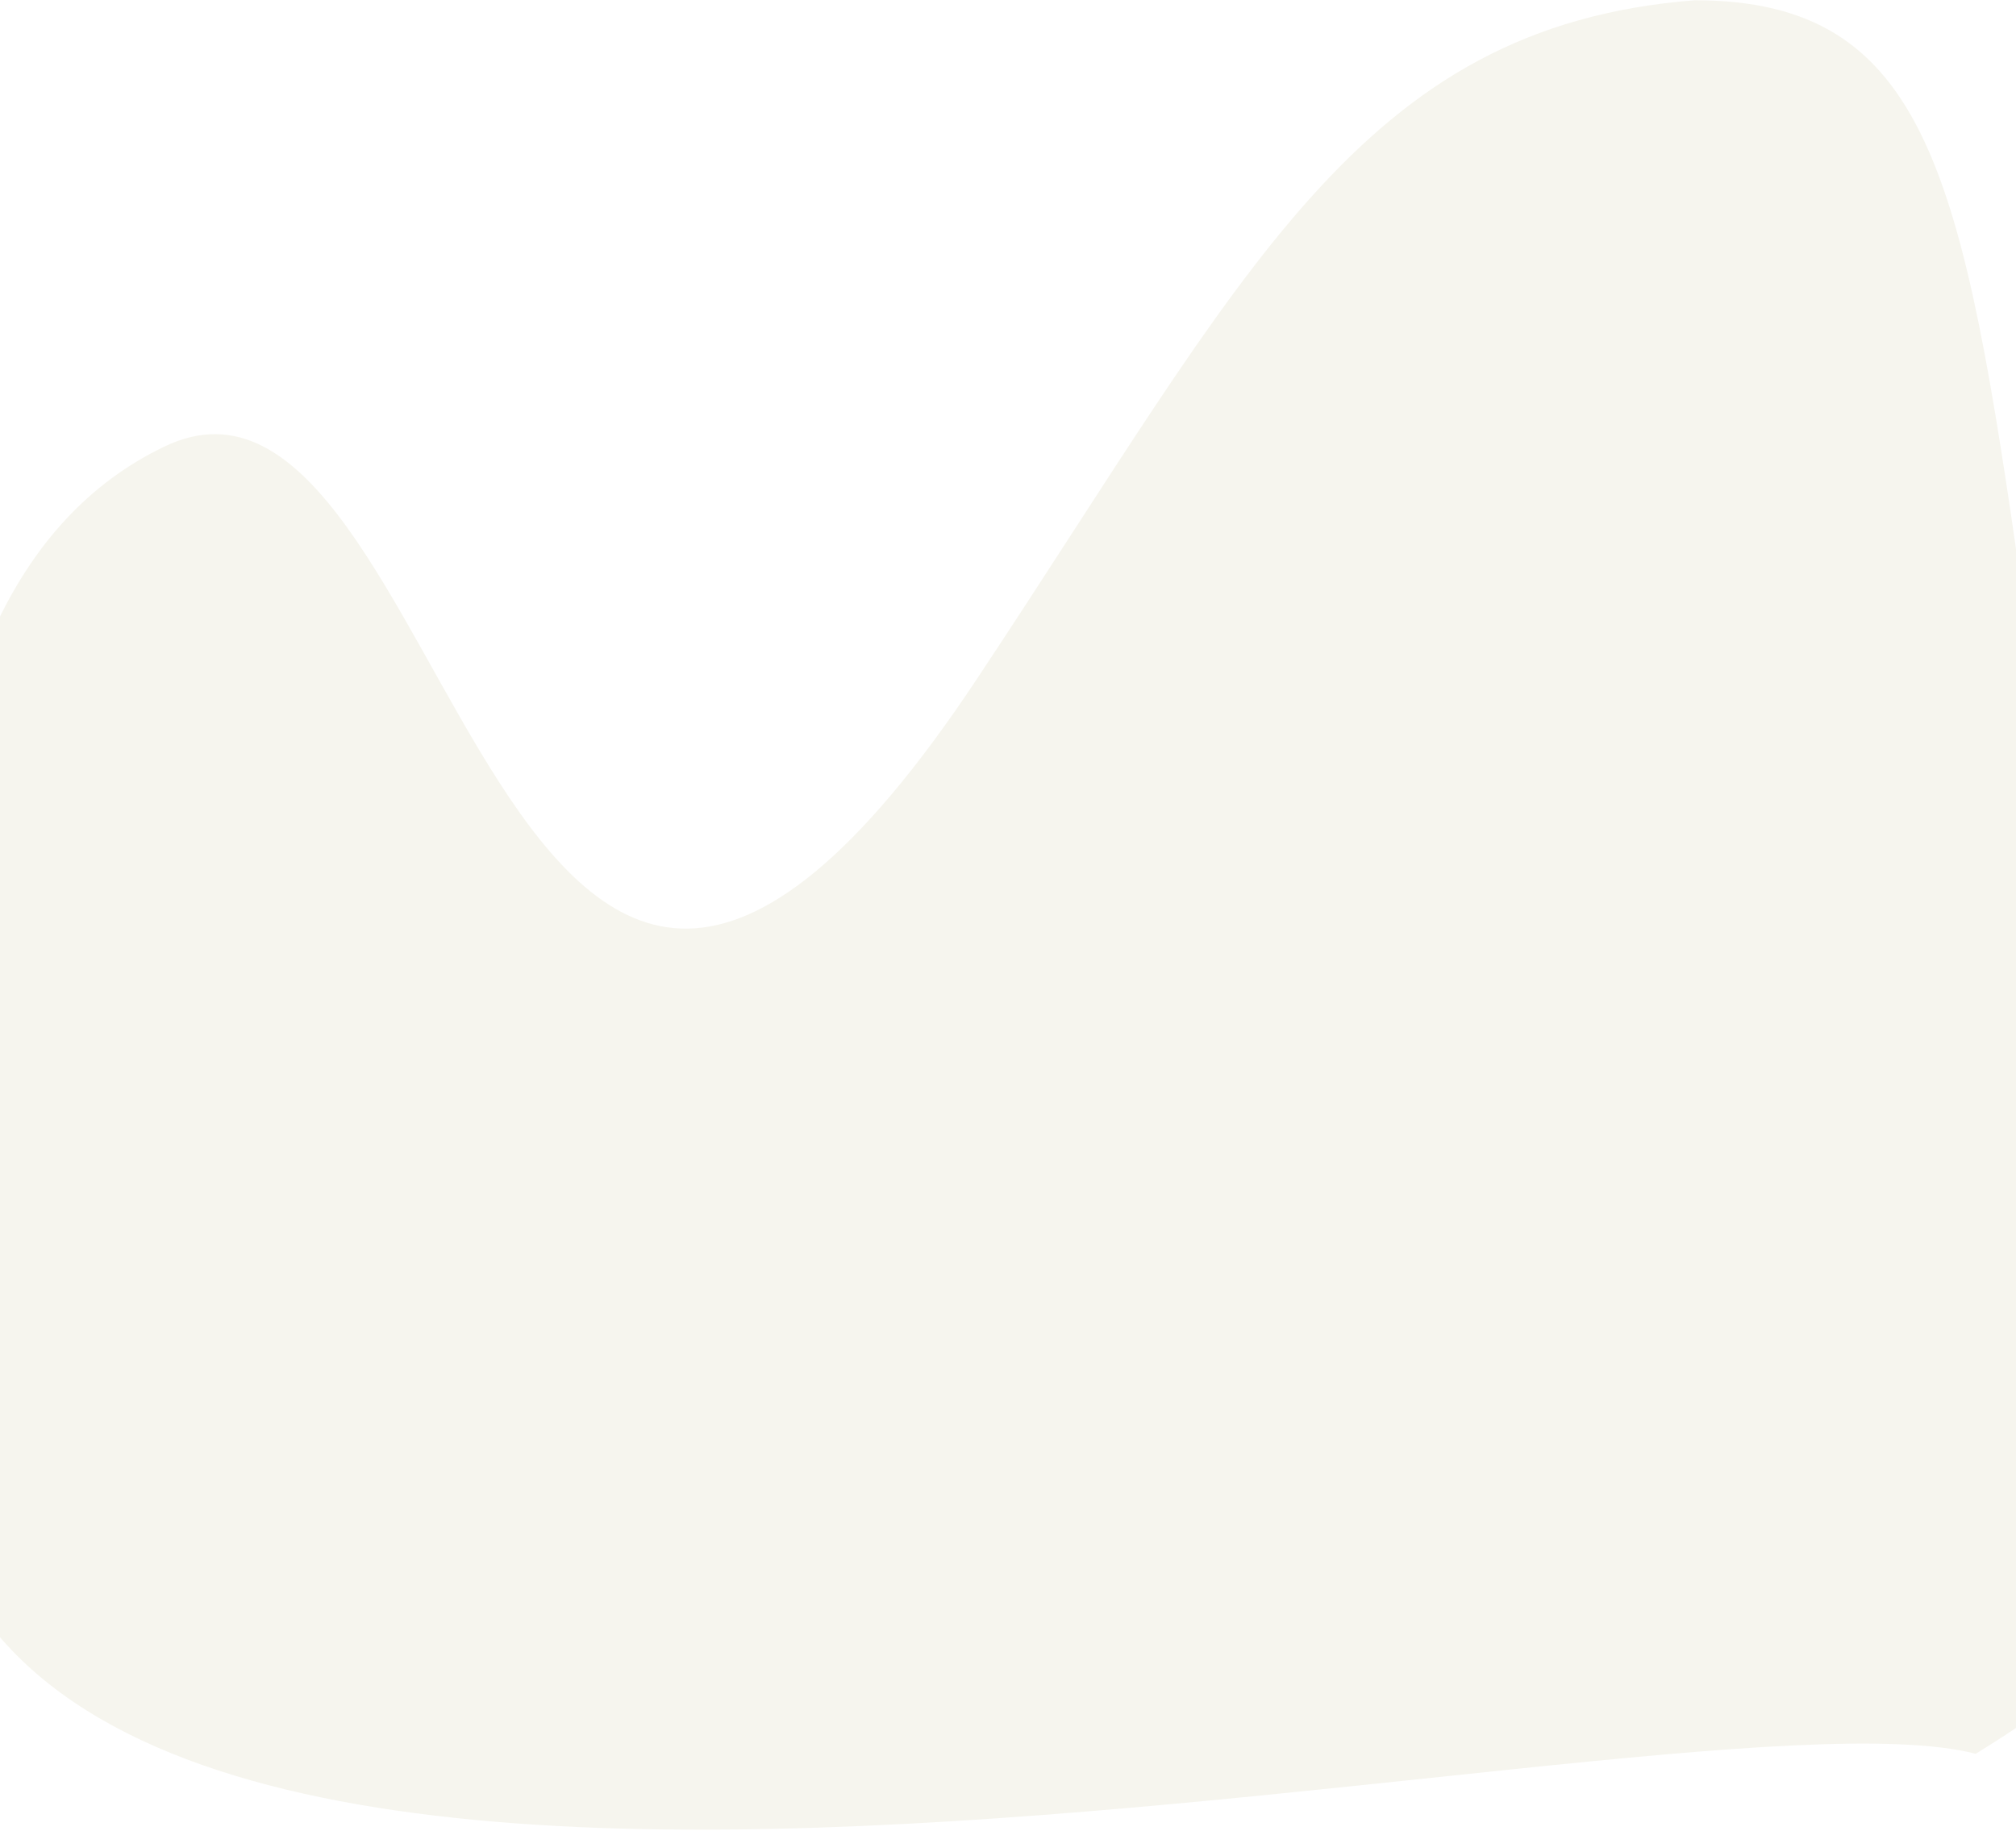
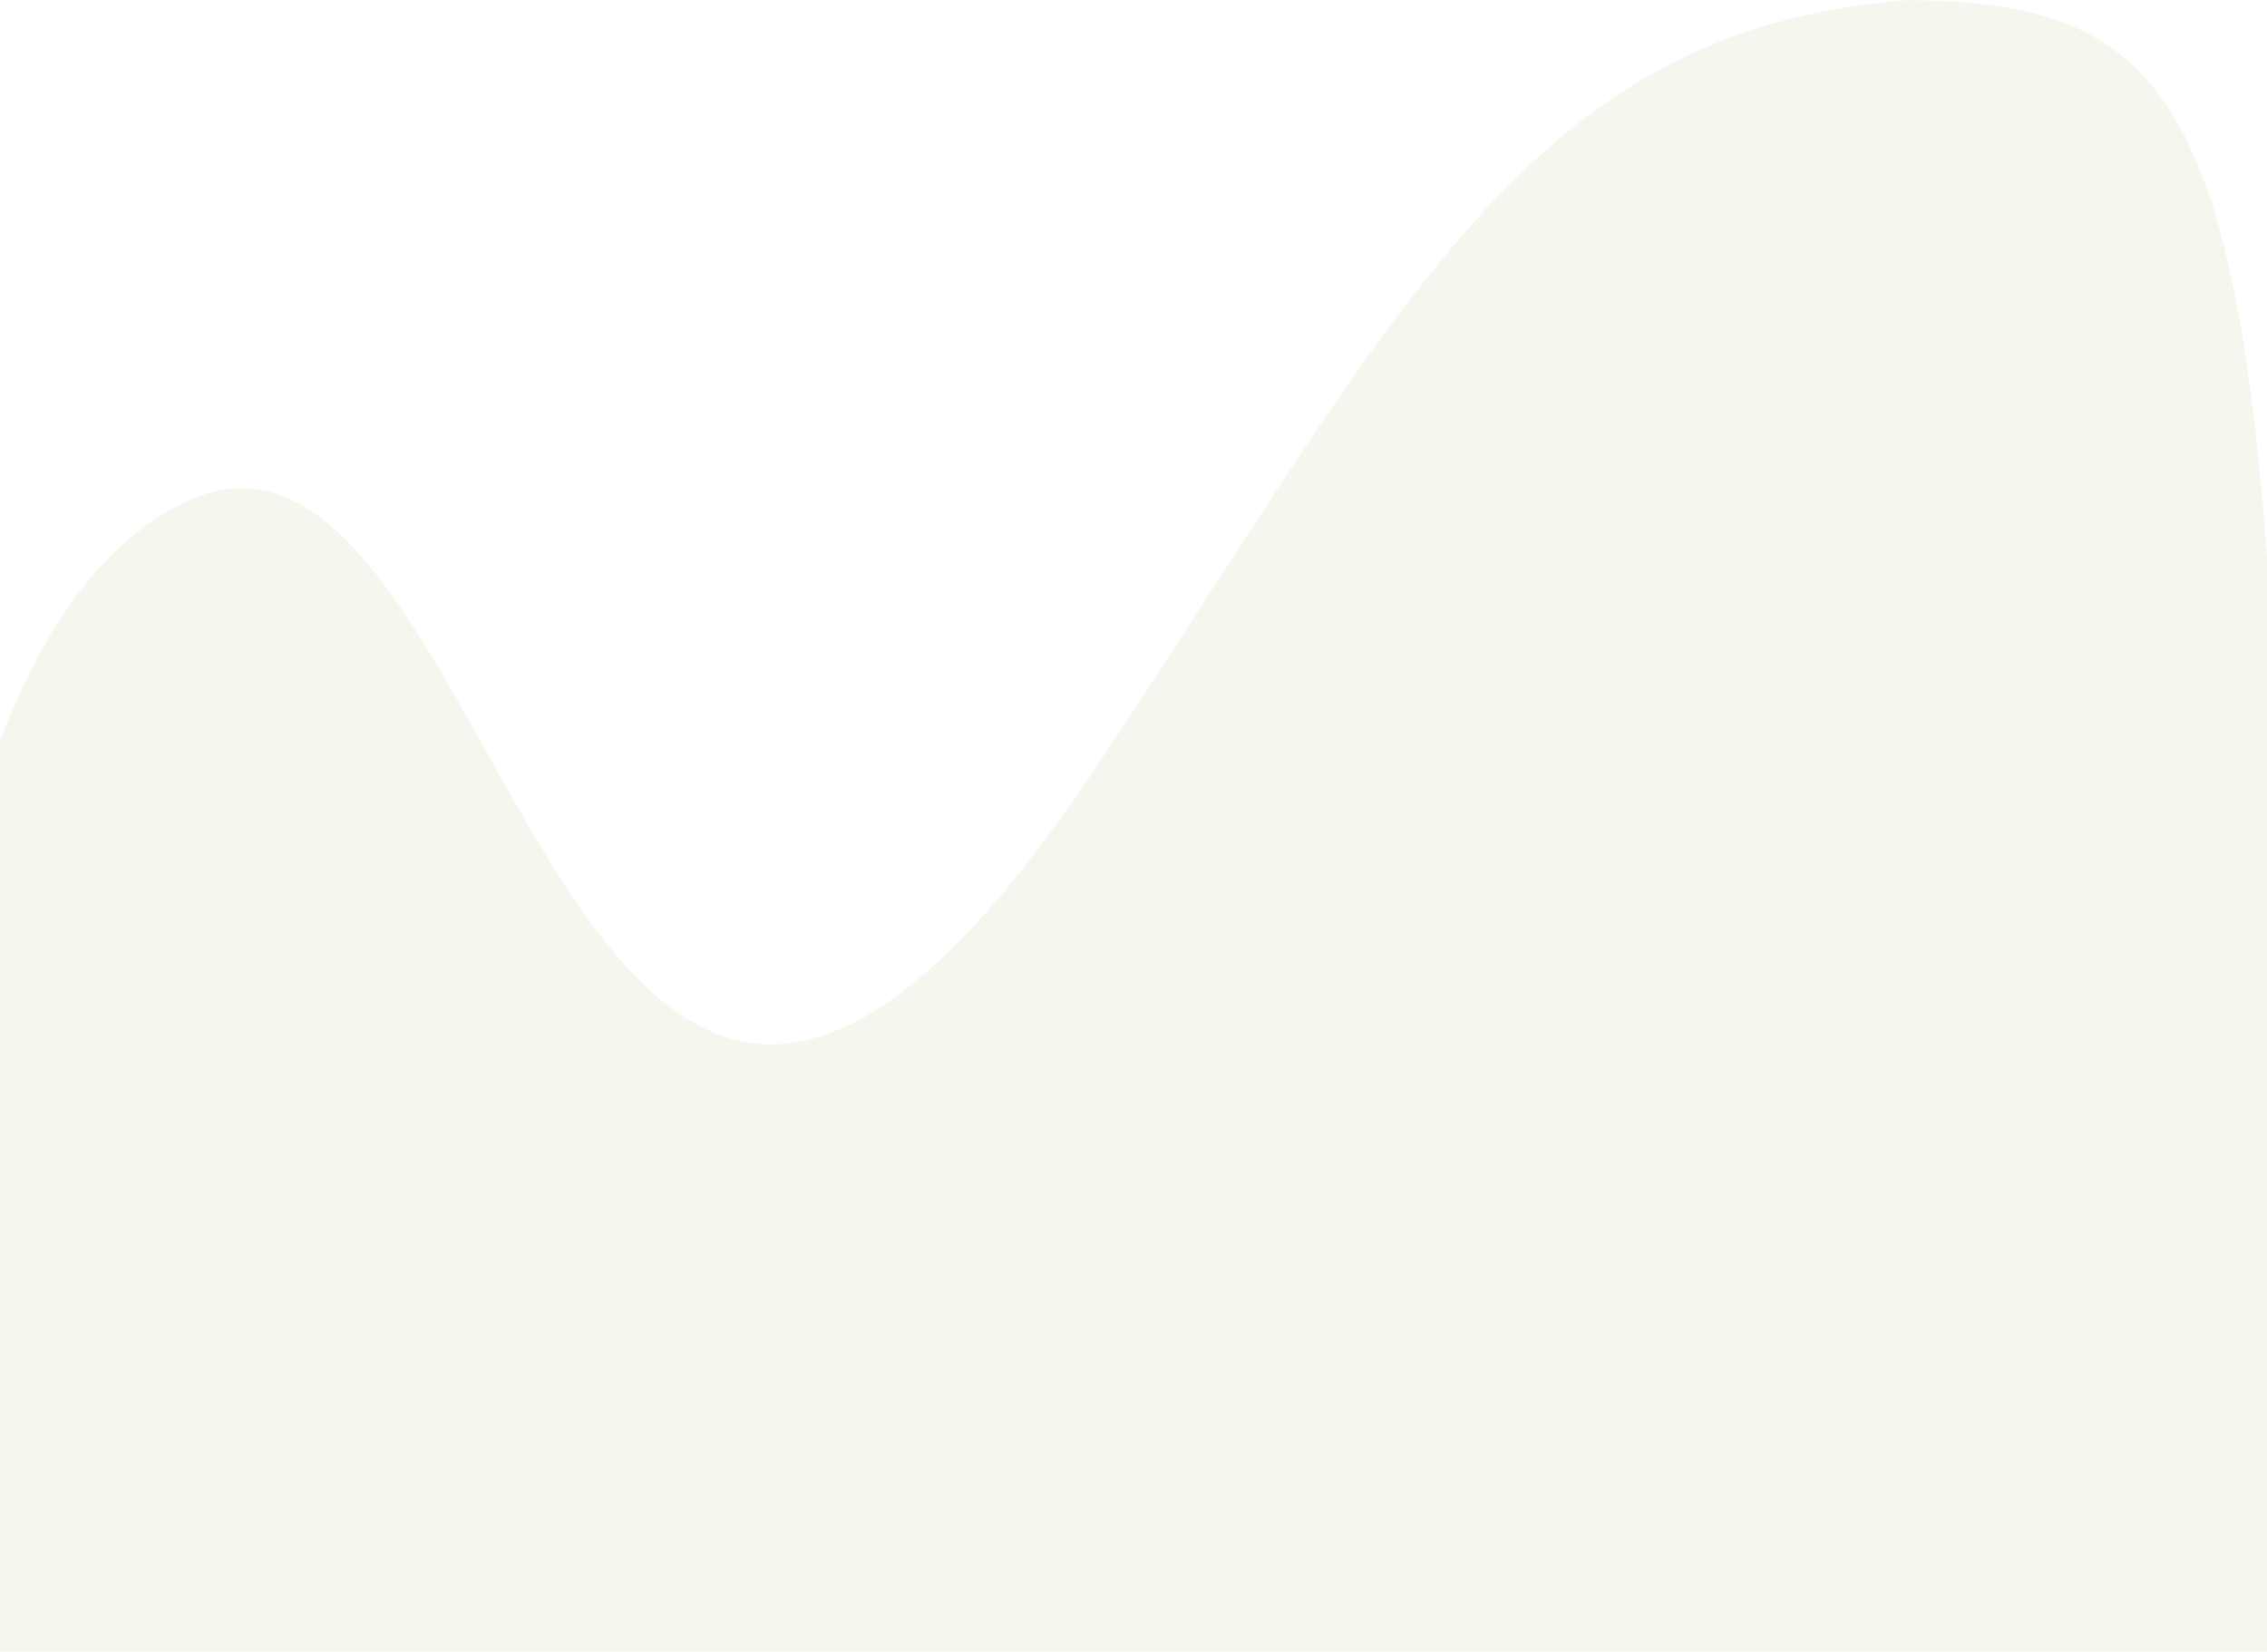
- <svg xmlns="http://www.w3.org/2000/svg" width="1440" height="1308" viewBox="0 0 1440 1308" fill="none">
-   <path d="M117.5 319C-101.225 423.975 -50.284 808.477 -56.25 995.438C-73.609 1539.5 1178.75 1192.94 1411.25 1252.94C1622.85 1121.64 1541.38 1100.03 1444.44 422.767C1401.94 125.86 1377.5 0.184 1210.5 0.184C970.5 19.001 890.132 195.43 697.5 485.501C354.5 1002 324.377 219.711 117.5 319Z" fill="#F6F5EE" />
+ <svg xmlns="http://www.w3.org/2000/svg" width="1440" height="1049" viewBox="0 0 1440 1049" fill="none">
+   <path d="M117.5 319C-101.225 423.975 -59.5 1049 -59.5 1049L1444.44 1049C1444.44 1049 1464.04 780.033 1444.44 422.766C1424.84 65.5 1377.5 0.184 1210.5 0.184C970.5 19 890.132 195.429 697.5 485.5C354.5 1002 324.377 219.711 117.5 319Z" fill="#F6F5EE" />
</svg>
